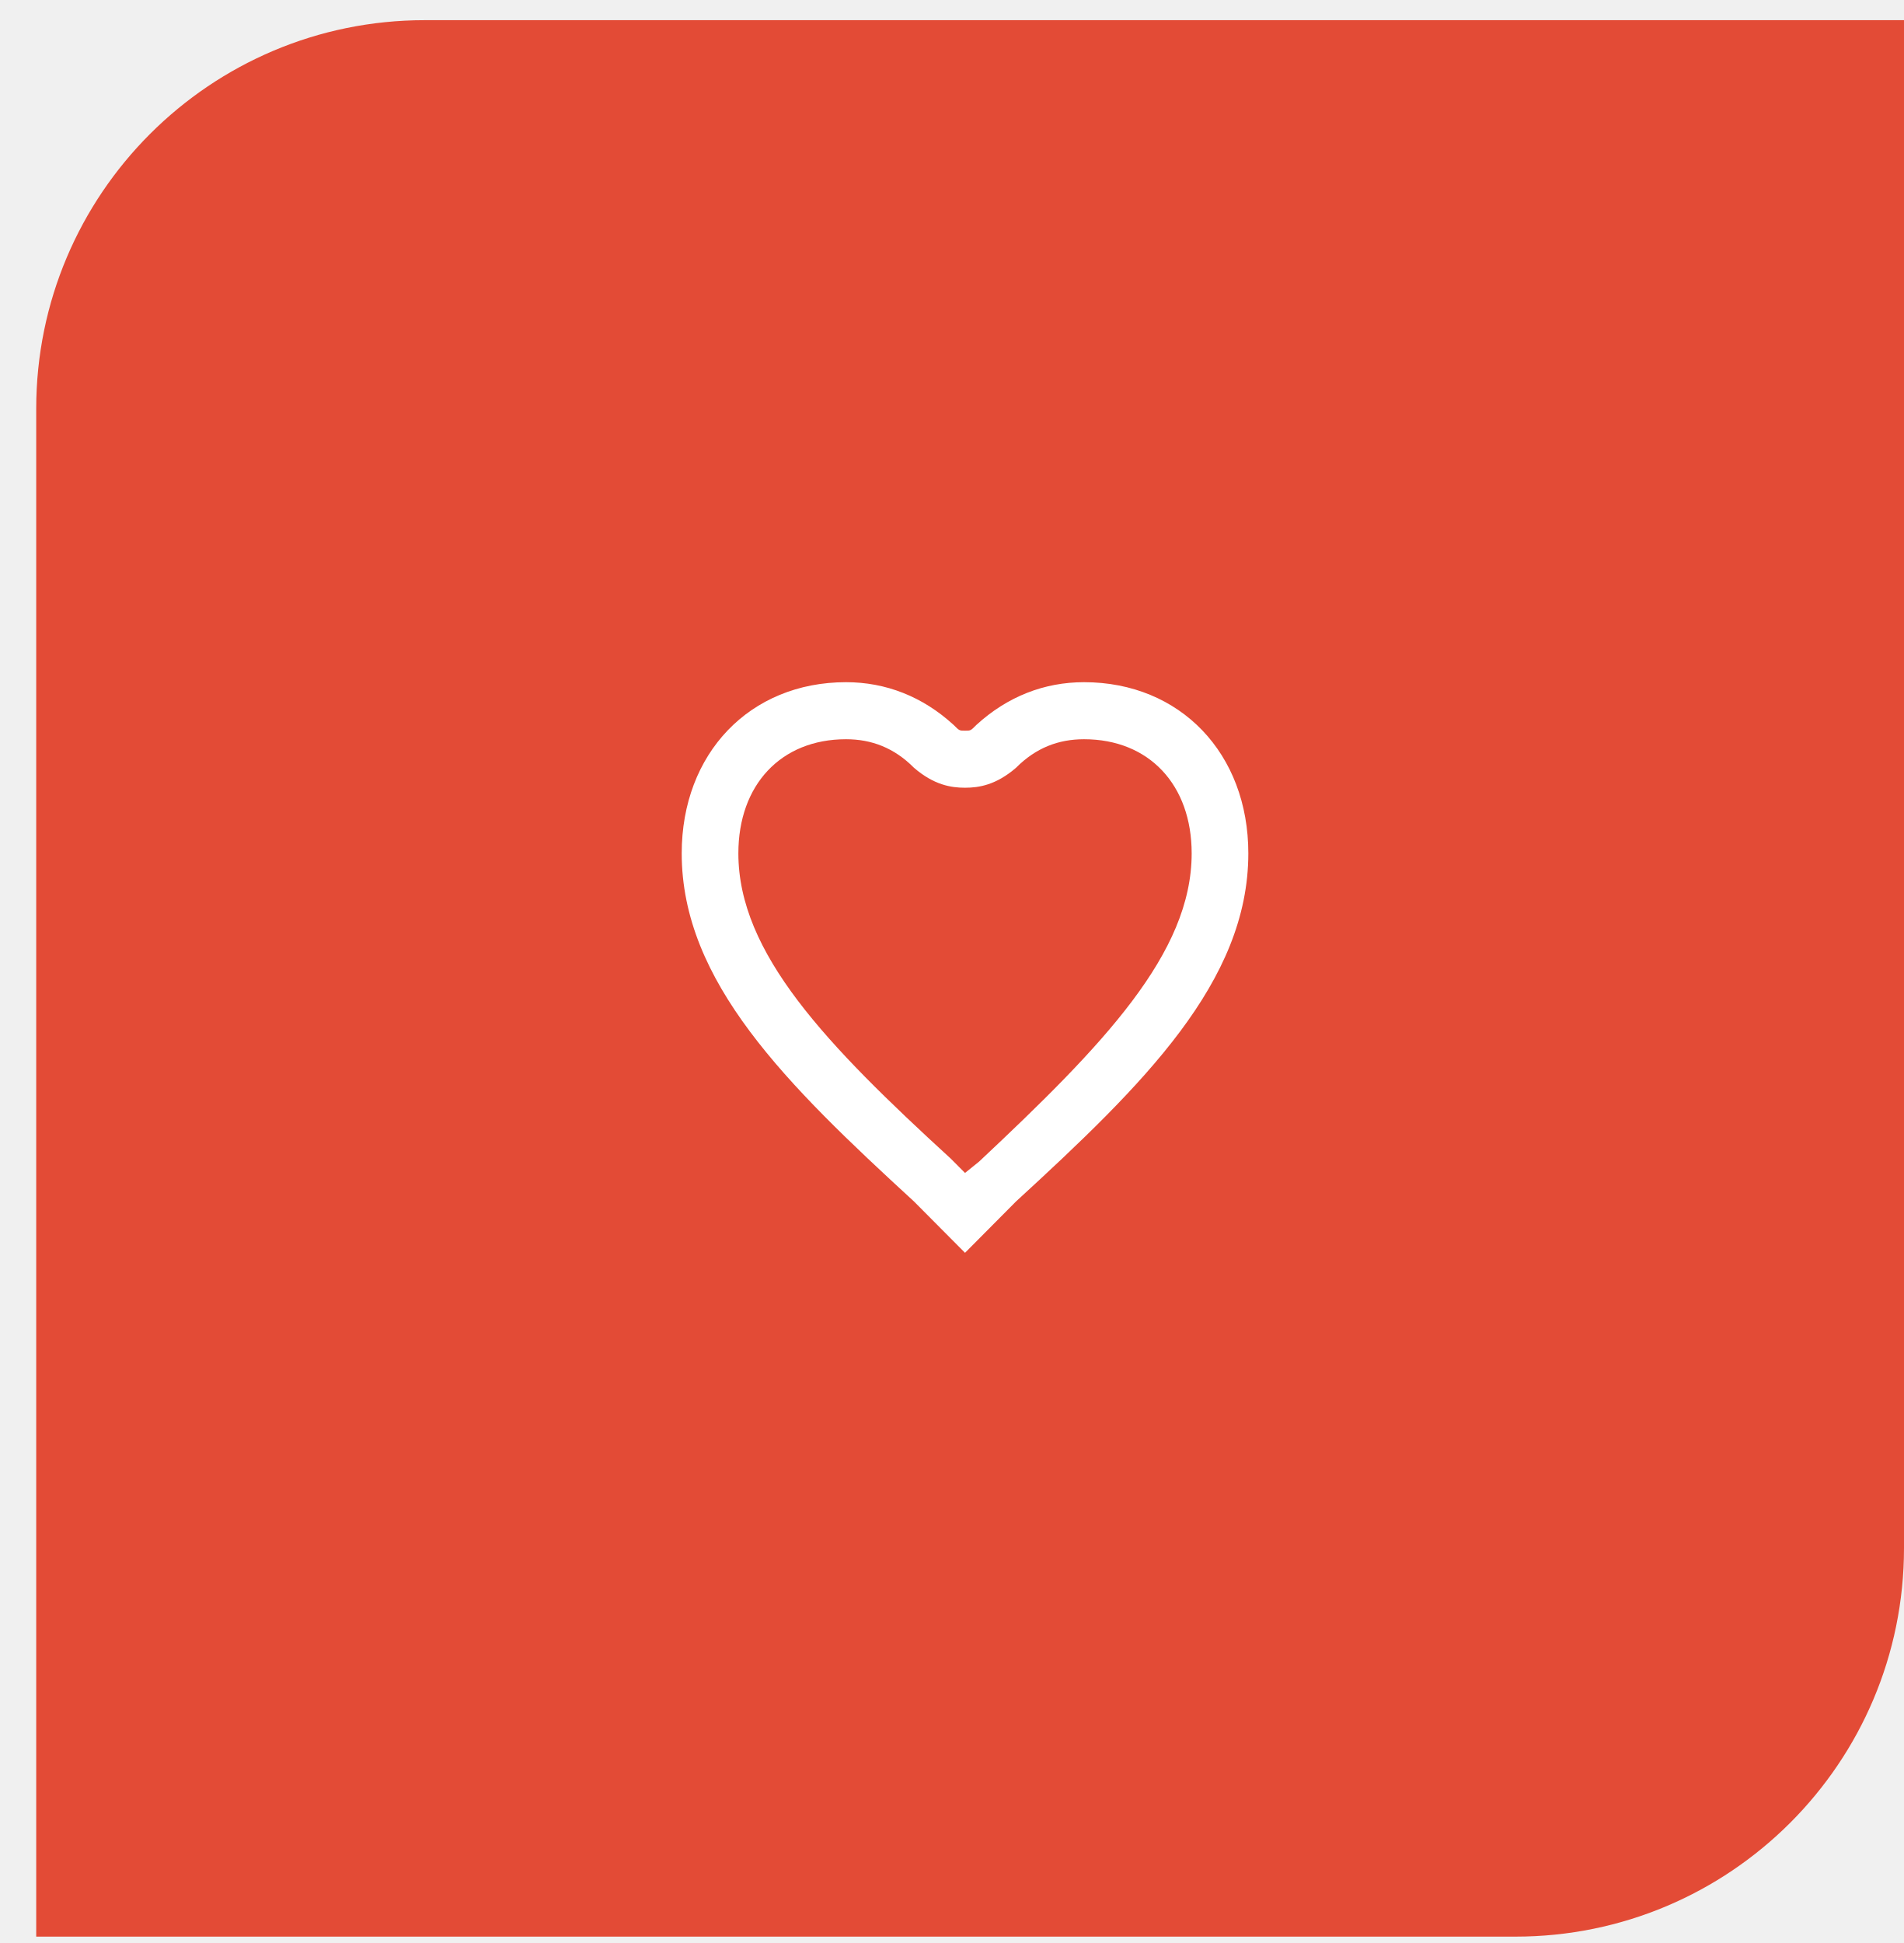
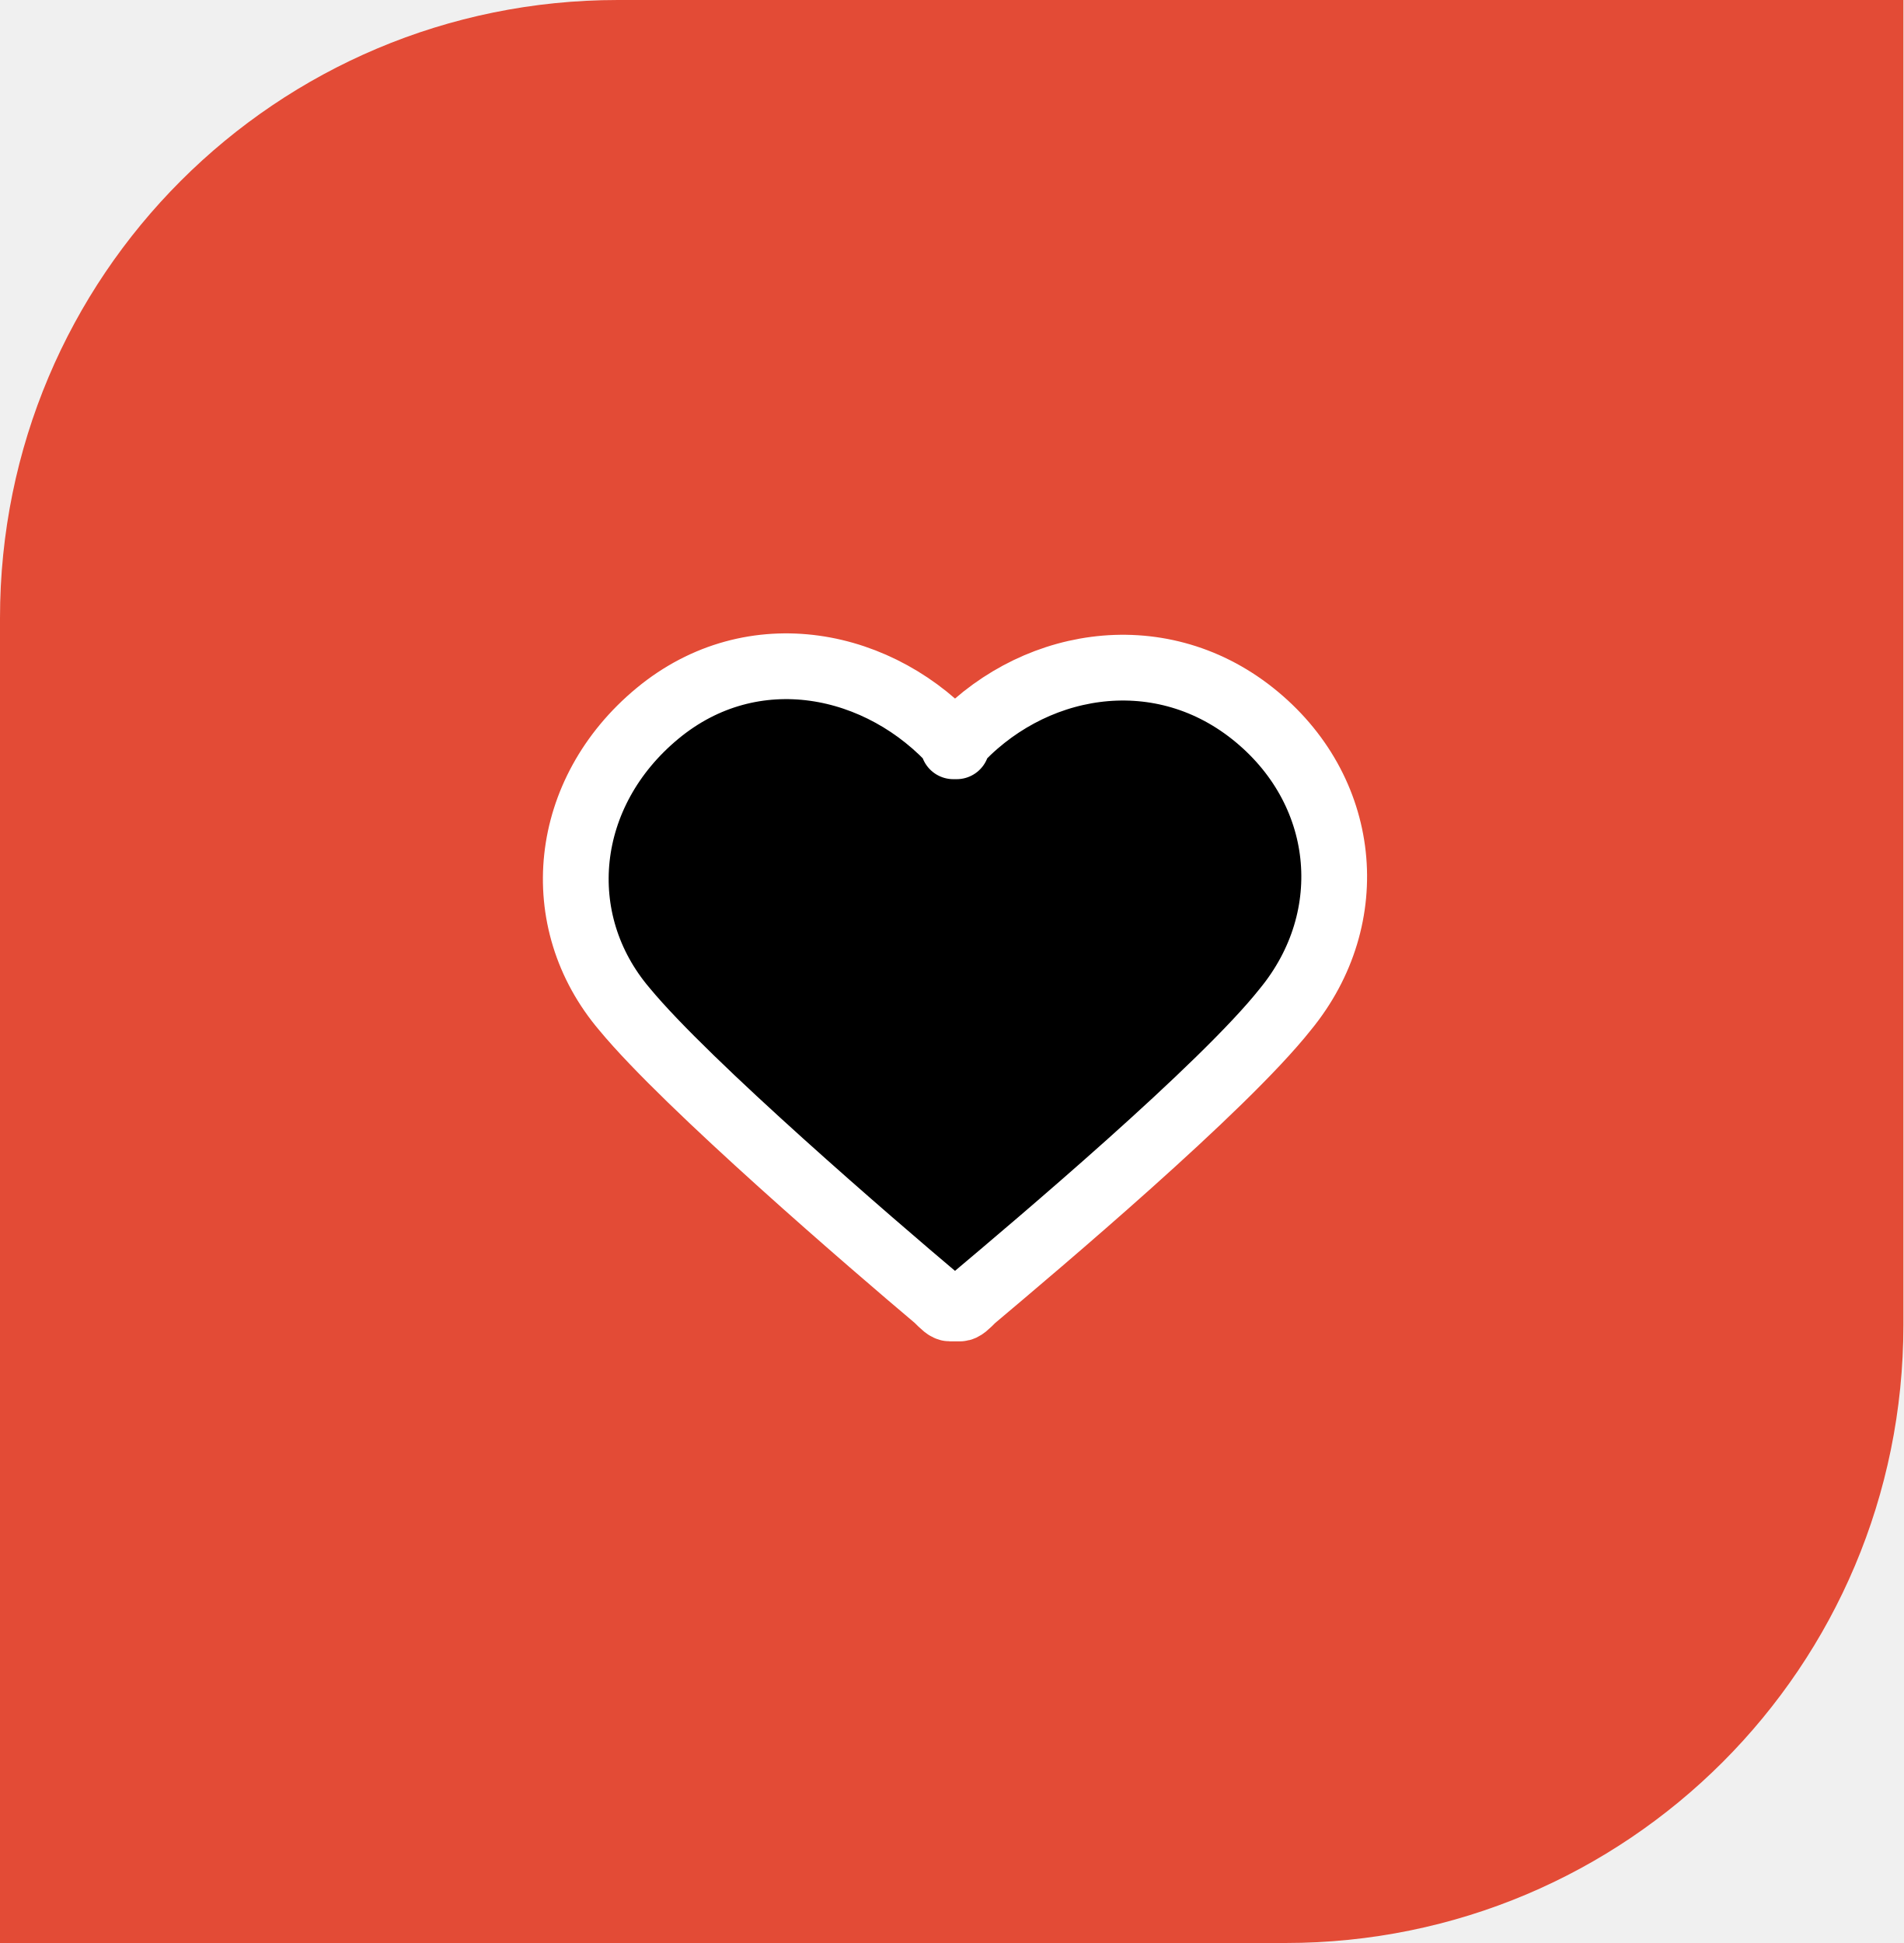
- <svg xmlns="http://www.w3.org/2000/svg" width="49" height="50" viewBox="0 0 49 50" fill="none">
-   <path d="M0.932 10.518C0.932 4.996 5.409 0.519 10.931 0.519H49V39.836C49 45.358 44.523 49.836 39 49.836H0.932V10.518Z" fill="#E34B36" />
-   <path d="M27.897 19.023C29.574 19.023 30.668 20.198 30.668 21.96C30.668 24.53 28.407 26.88 25.199 29.89L24.835 30.184L24.47 29.817C21.262 26.88 19.002 24.53 19.002 21.96C19.002 20.198 20.096 19.023 21.773 19.023C22.429 19.023 23.012 19.244 23.522 19.758C24.033 20.198 24.47 20.271 24.835 20.271C25.199 20.271 25.637 20.198 26.147 19.758C26.657 19.244 27.241 19.023 27.897 19.023ZM27.897 17.555C26.876 17.555 25.928 17.922 25.126 18.656C24.981 18.803 24.981 18.803 24.835 18.803C24.689 18.803 24.689 18.803 24.543 18.656C23.741 17.922 22.793 17.555 21.773 17.555C19.294 17.555 17.544 19.39 17.544 21.96C17.544 25.264 20.242 27.907 23.522 30.918L24.835 32.239L26.147 30.918C29.428 27.907 32.126 25.264 32.126 21.96C32.126 19.39 30.376 17.555 27.897 17.555Z" fill="white" />
+ <svg xmlns="http://www.w3.org/2000/svg" width="57.9" height="59.1" data-name="Layer 1" version="1.1">
+   <defs>
+     <style>.cls-1 {
+         fill: #e34b36;
+         stroke-width: 0px;
+       }
+ 
+       .cls-2 {
+         
+         
+         stroke: #fff;
+         stroke-linecap: round;
+         stroke-linejoin: round;
+         stroke-width: 2px;
+       }</style>
+   </defs>
+   <g class="layer">
+     <path class="cls-1" d="m18.8,0l39.1,0l0,40.3c0,10.4 -8.4,18.8 -18.8,18.8l-39.1,0l0,-40.3c0,-10.4 8.4,-18.8 18.8,-18.8z" id="svg_1" />
+     <path class="cls-2" d="m29.1,22.7c-2.3,-2.6 -6.2,-3.4 -9.1,-1s-3.3,6.3 -1,9c1.9,2.3 7.6,7.2 9.5,8.8c0.2,0.2 0.3,0.3 0.4,0.3c0.1,0 0.2,0 0.3,0c0.1,0 0.2,-0.1 0.4,-0.3c1.9,-1.6 7.6,-6.4 9.5,-8.8c2.3,-2.8 1.9,-6.7 -1,-9s-6.8,-1.6 -9.1,1l0.1,0z" id="svg_2" />
+   </g>
</svg>
